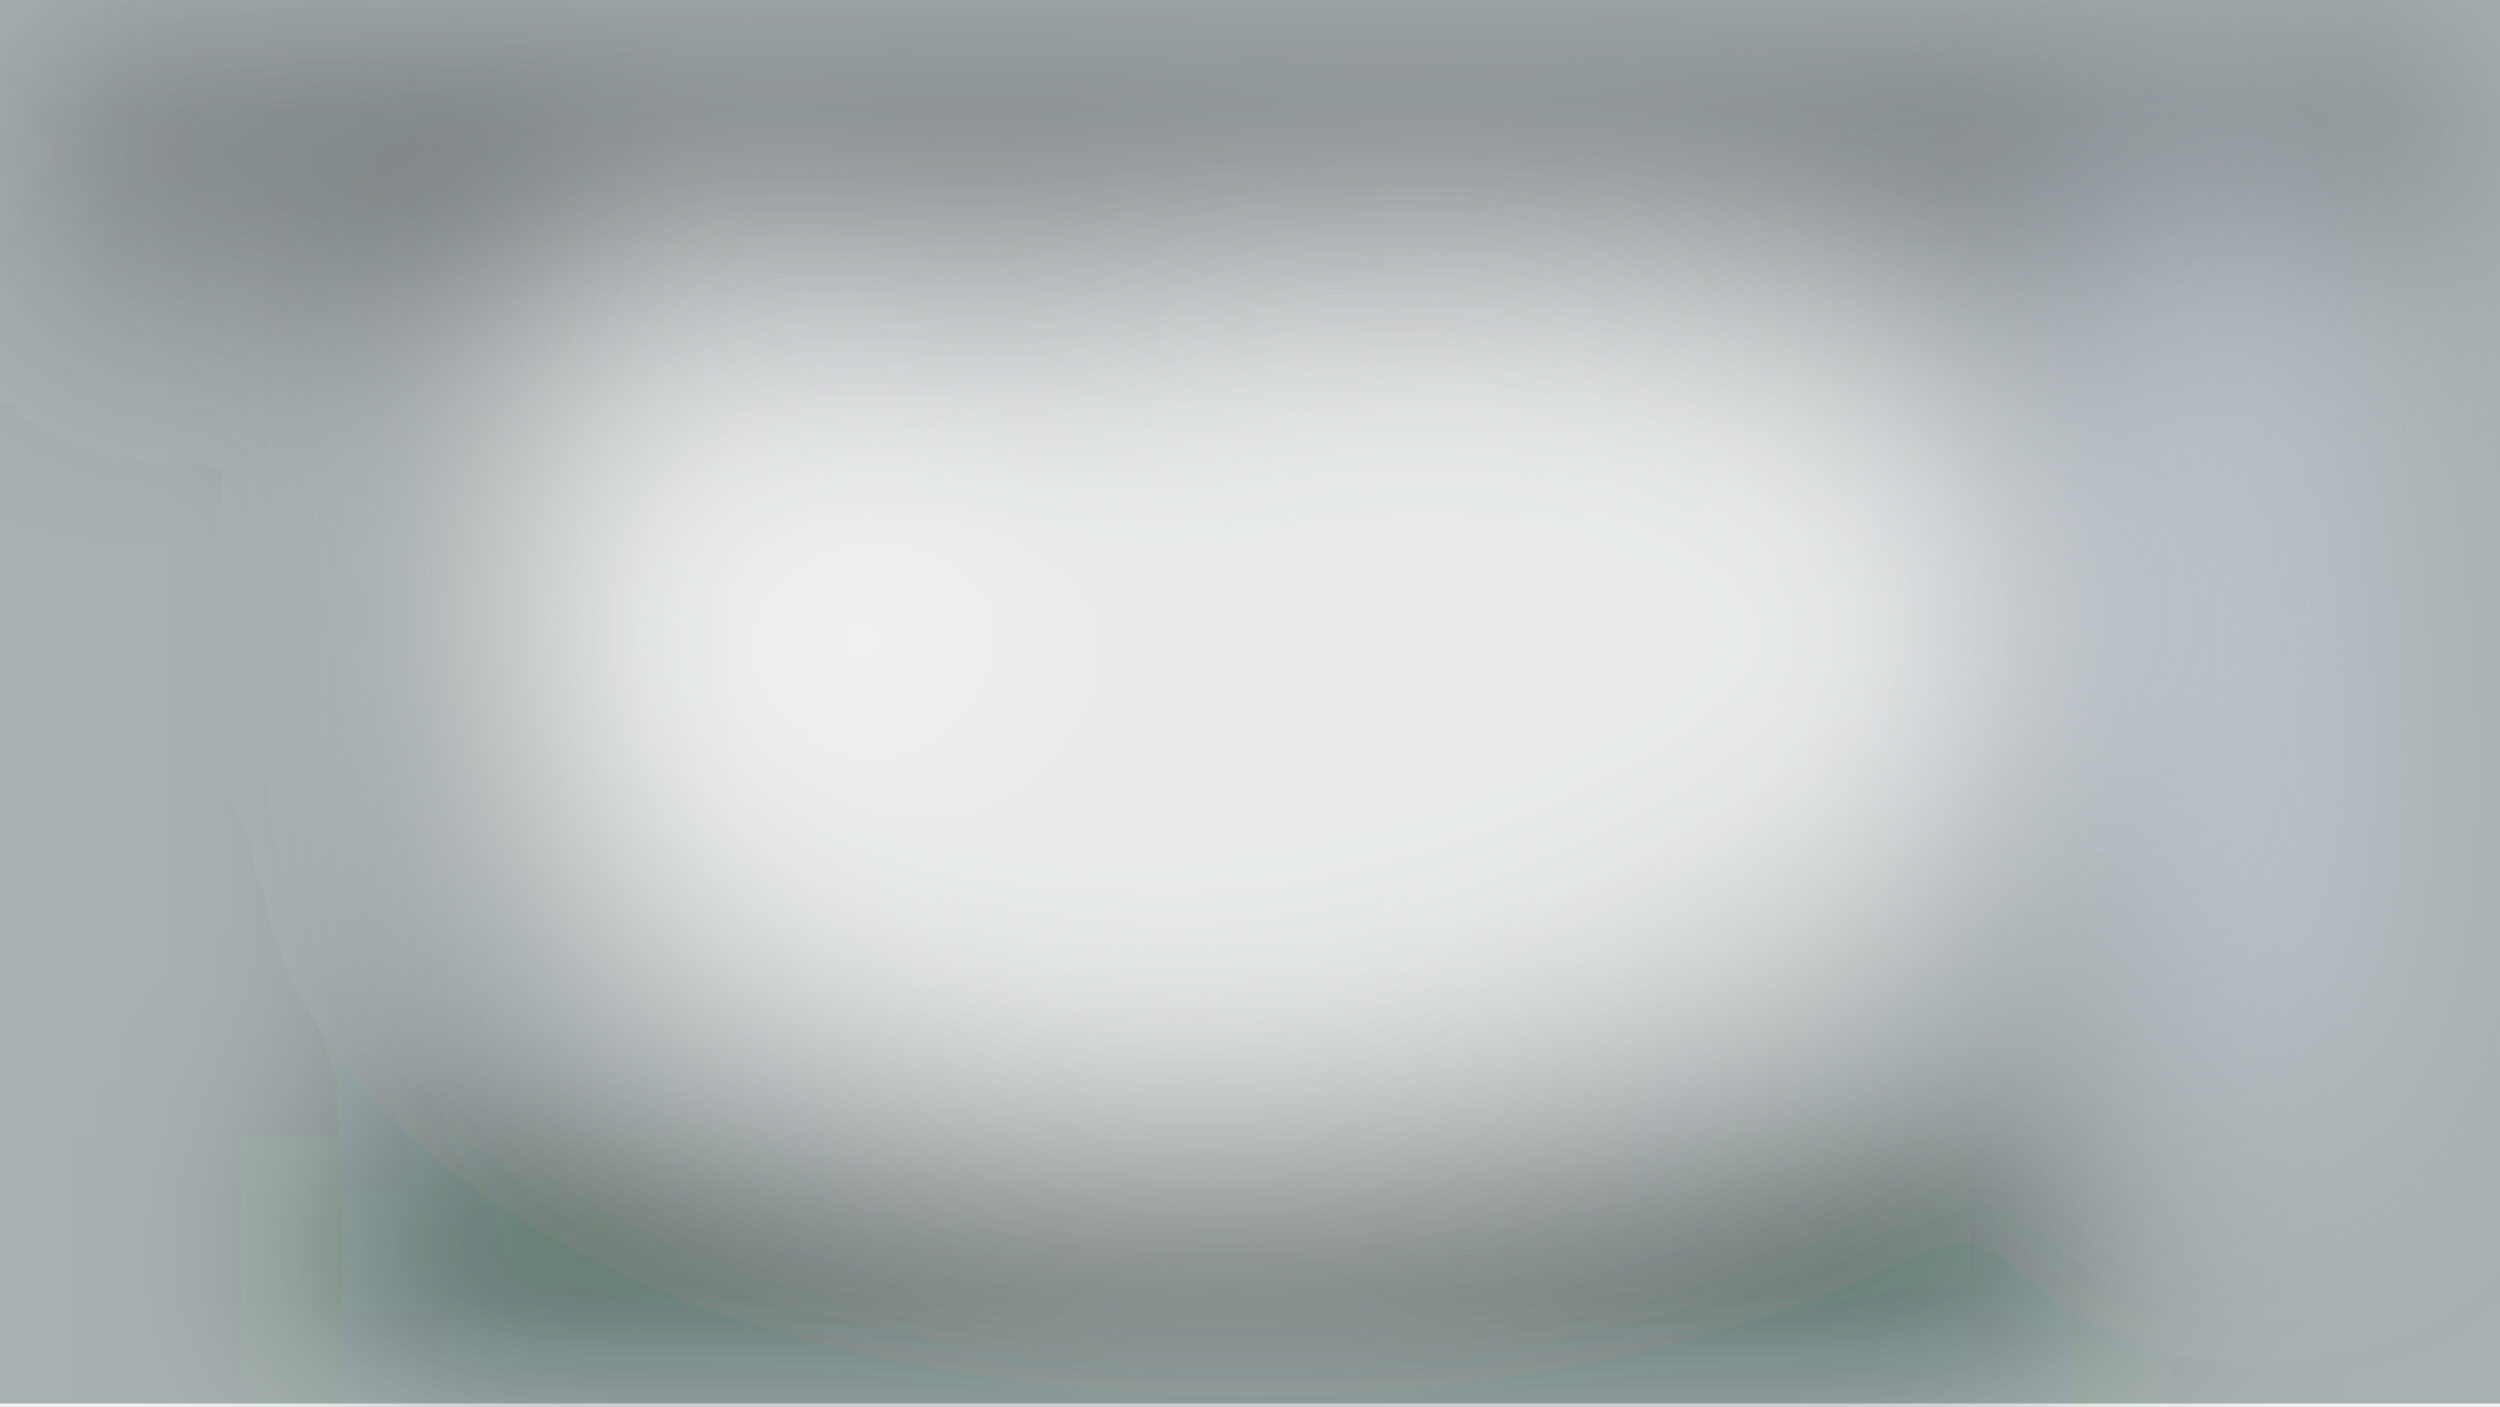
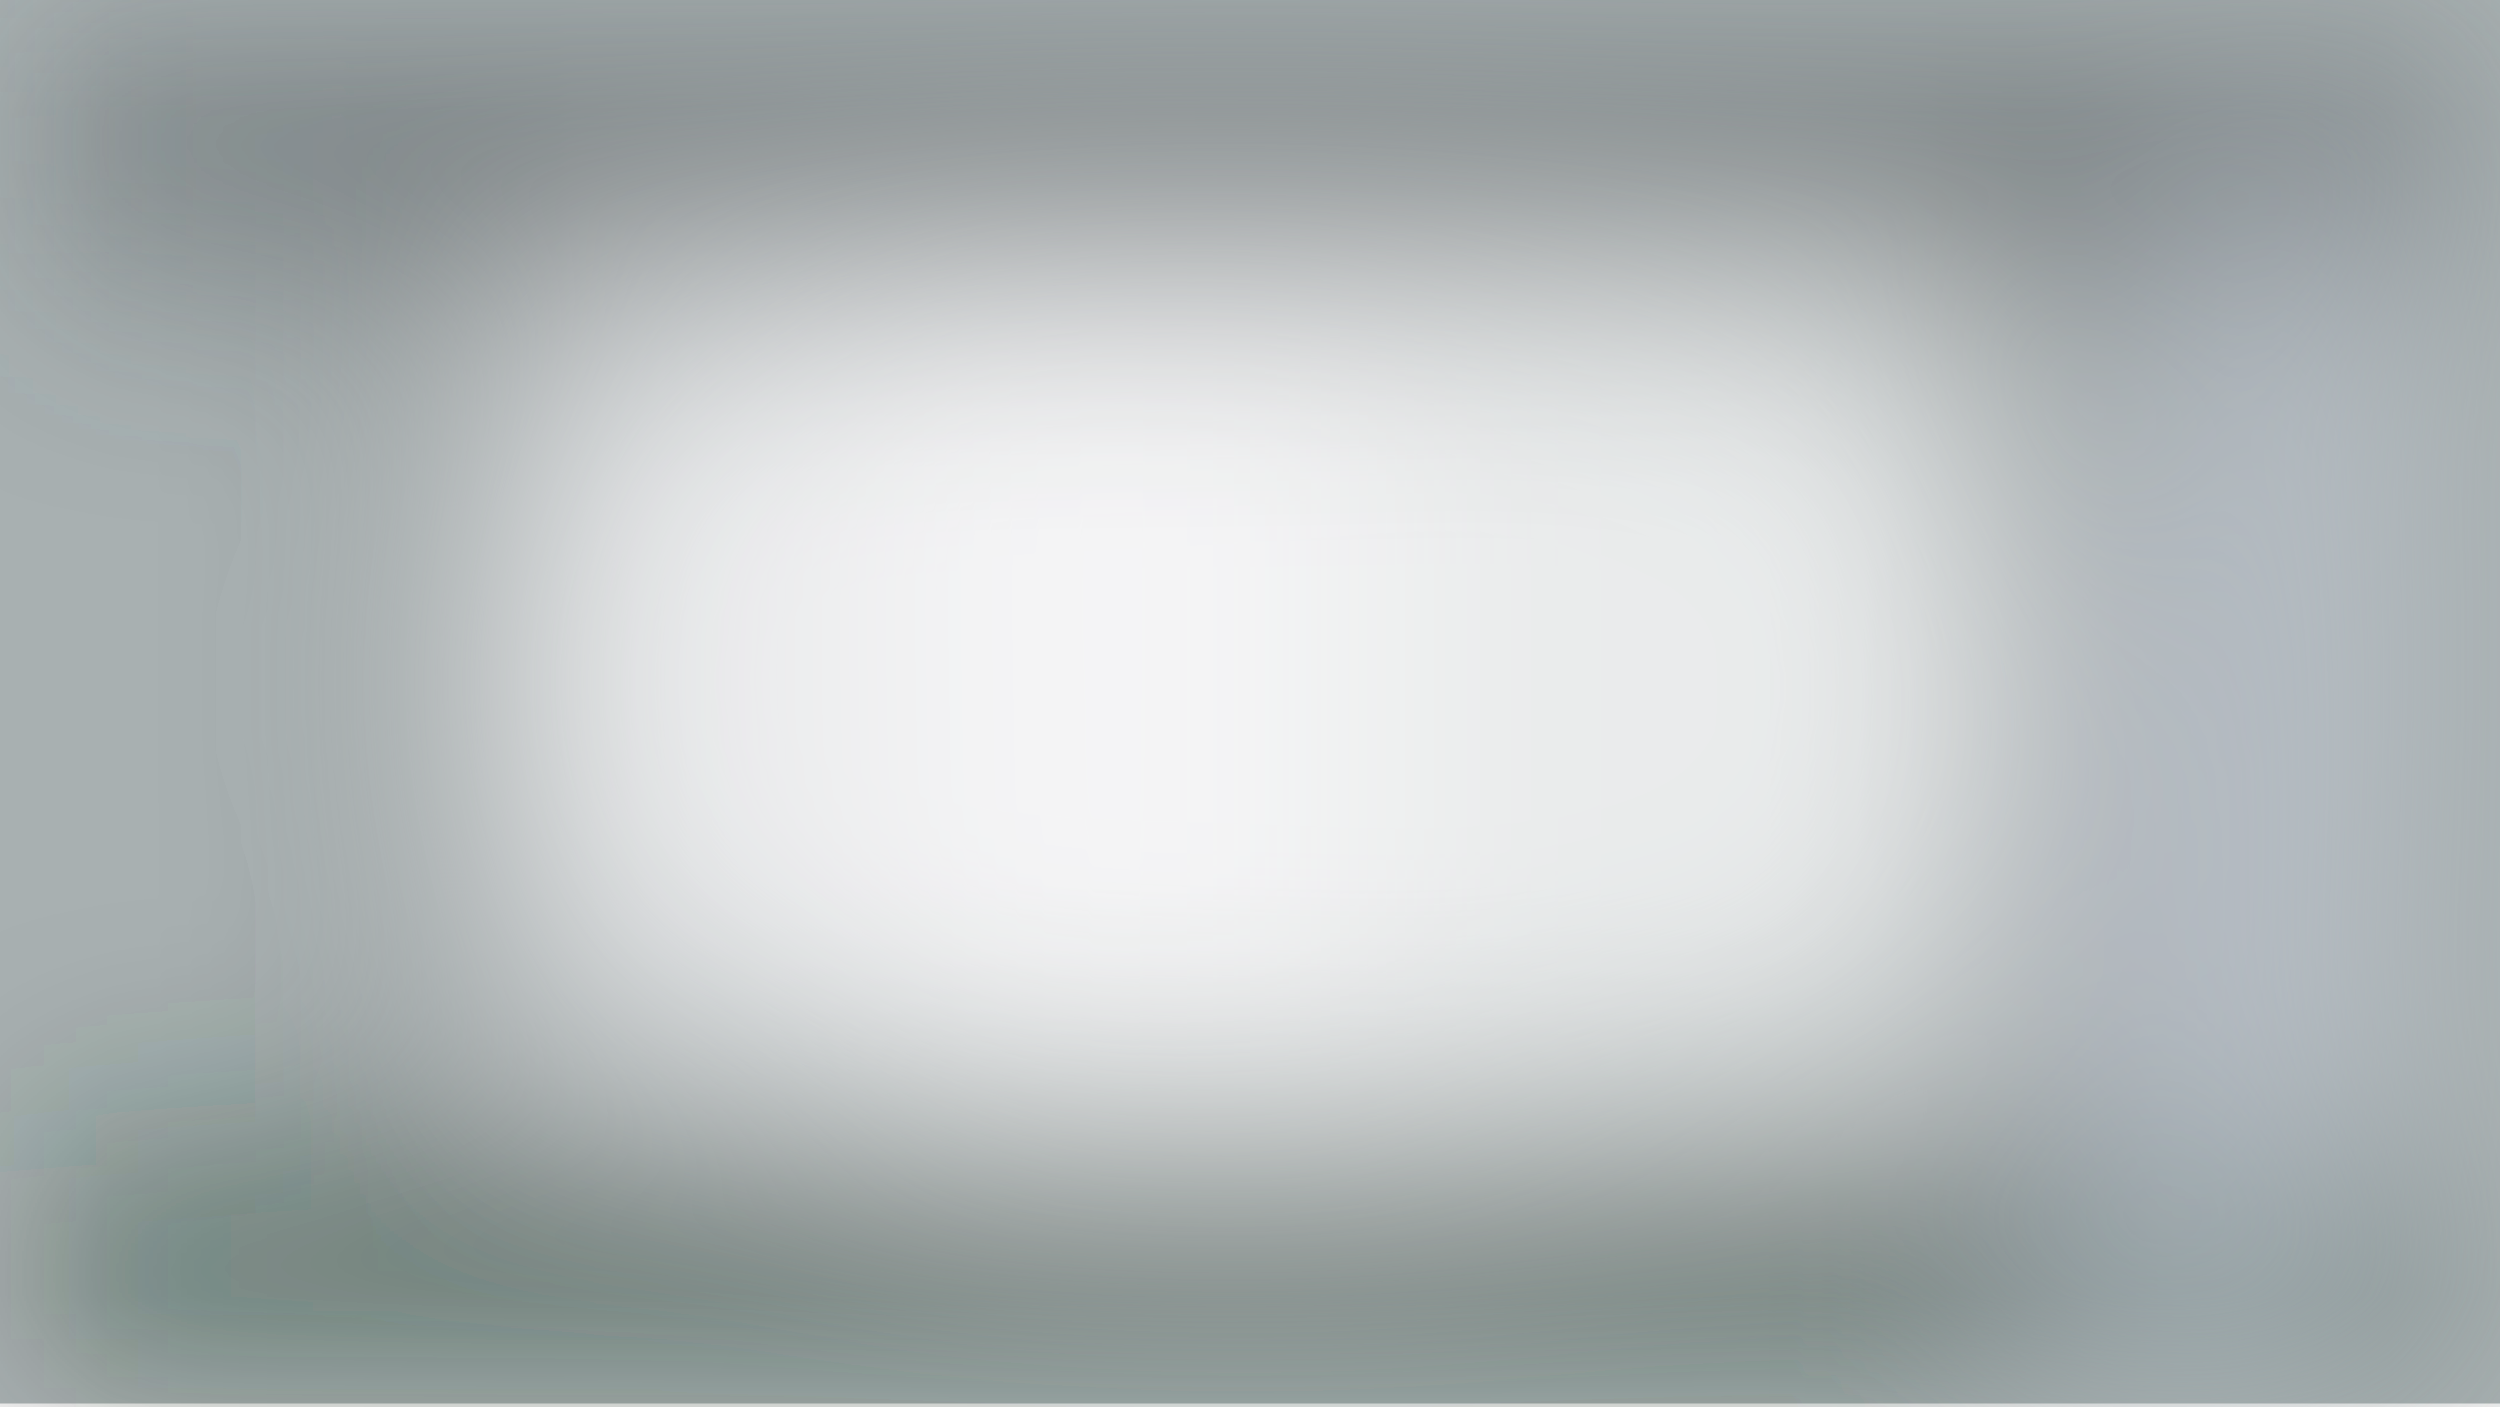
<svg xmlns="http://www.w3.org/2000/svg" viewBox="0 0 798 449">
  <filter id="b">
    <feGaussianBlur stdDeviation="12" />
  </filter>
  <path fill="#a8b0b1" d="M0 0h798v448H0z" />
  <g filter="url(#b)" transform="translate(1.6 1.6) scale(3.11719)" fill-opacity=".5">
-     <ellipse fill="#fff" rx="1" ry="1" transform="matrix(-79.38894 .34038 -.18732 -43.69059 128 71.7)" />
-     <path fill="#002c11" d="M211.5 158h-177v-42h177z" />
-     <ellipse fill="#52565b" cx="91" cy="10" rx="254" ry="19" />
-     <ellipse fill="#fff" rx="1" ry="1" transform="matrix(9.77657 35.84693 -69.44737 18.94046 136.3 69)" />
-     <ellipse cx="209" cy="65" rx="3" ry="56" />
-     <path d="M44 12h6v104h-6z" />
-     <ellipse fill="#fff" cx="75" cy="53" rx="26" ry="26" />
-     <ellipse fill="#d2ddec" rx="1" ry="1" transform="matrix(4.64051 51.64205 -14.4228 1.29602 227.5 65)" />
+     <ellipse fill="#fff" rx="1" ry="1" transform="matrix(.00872 -46.5538 79.59498 .0149 127.7 69.4)" />
+     <ellipse fill="#1c4232" rx="1" ry="1" transform="matrix(-171.84 .0264 -.00268 -17.43354 116 132.9)" />
+     <ellipse fill="#505459" cx="141" cy="4" rx="251" ry="25" />
+     <path fill="#fff" d="M86.3 31l114-2 1.4 82-114 2z" />
+     <ellipse cx="46" cy="68" rx="3" ry="56" />
+     <ellipse cx="209" cy="82" rx="3" ry="72" />
+     <ellipse fill="#c9cedd" rx="1" ry="1" transform="matrix(8.50318 -96.0671 15.47774 1.36998 225.5 110.4)" />
+     <path fill="#fffeff" d="M53 30h87v78H53z" />
  </g>
</svg>
